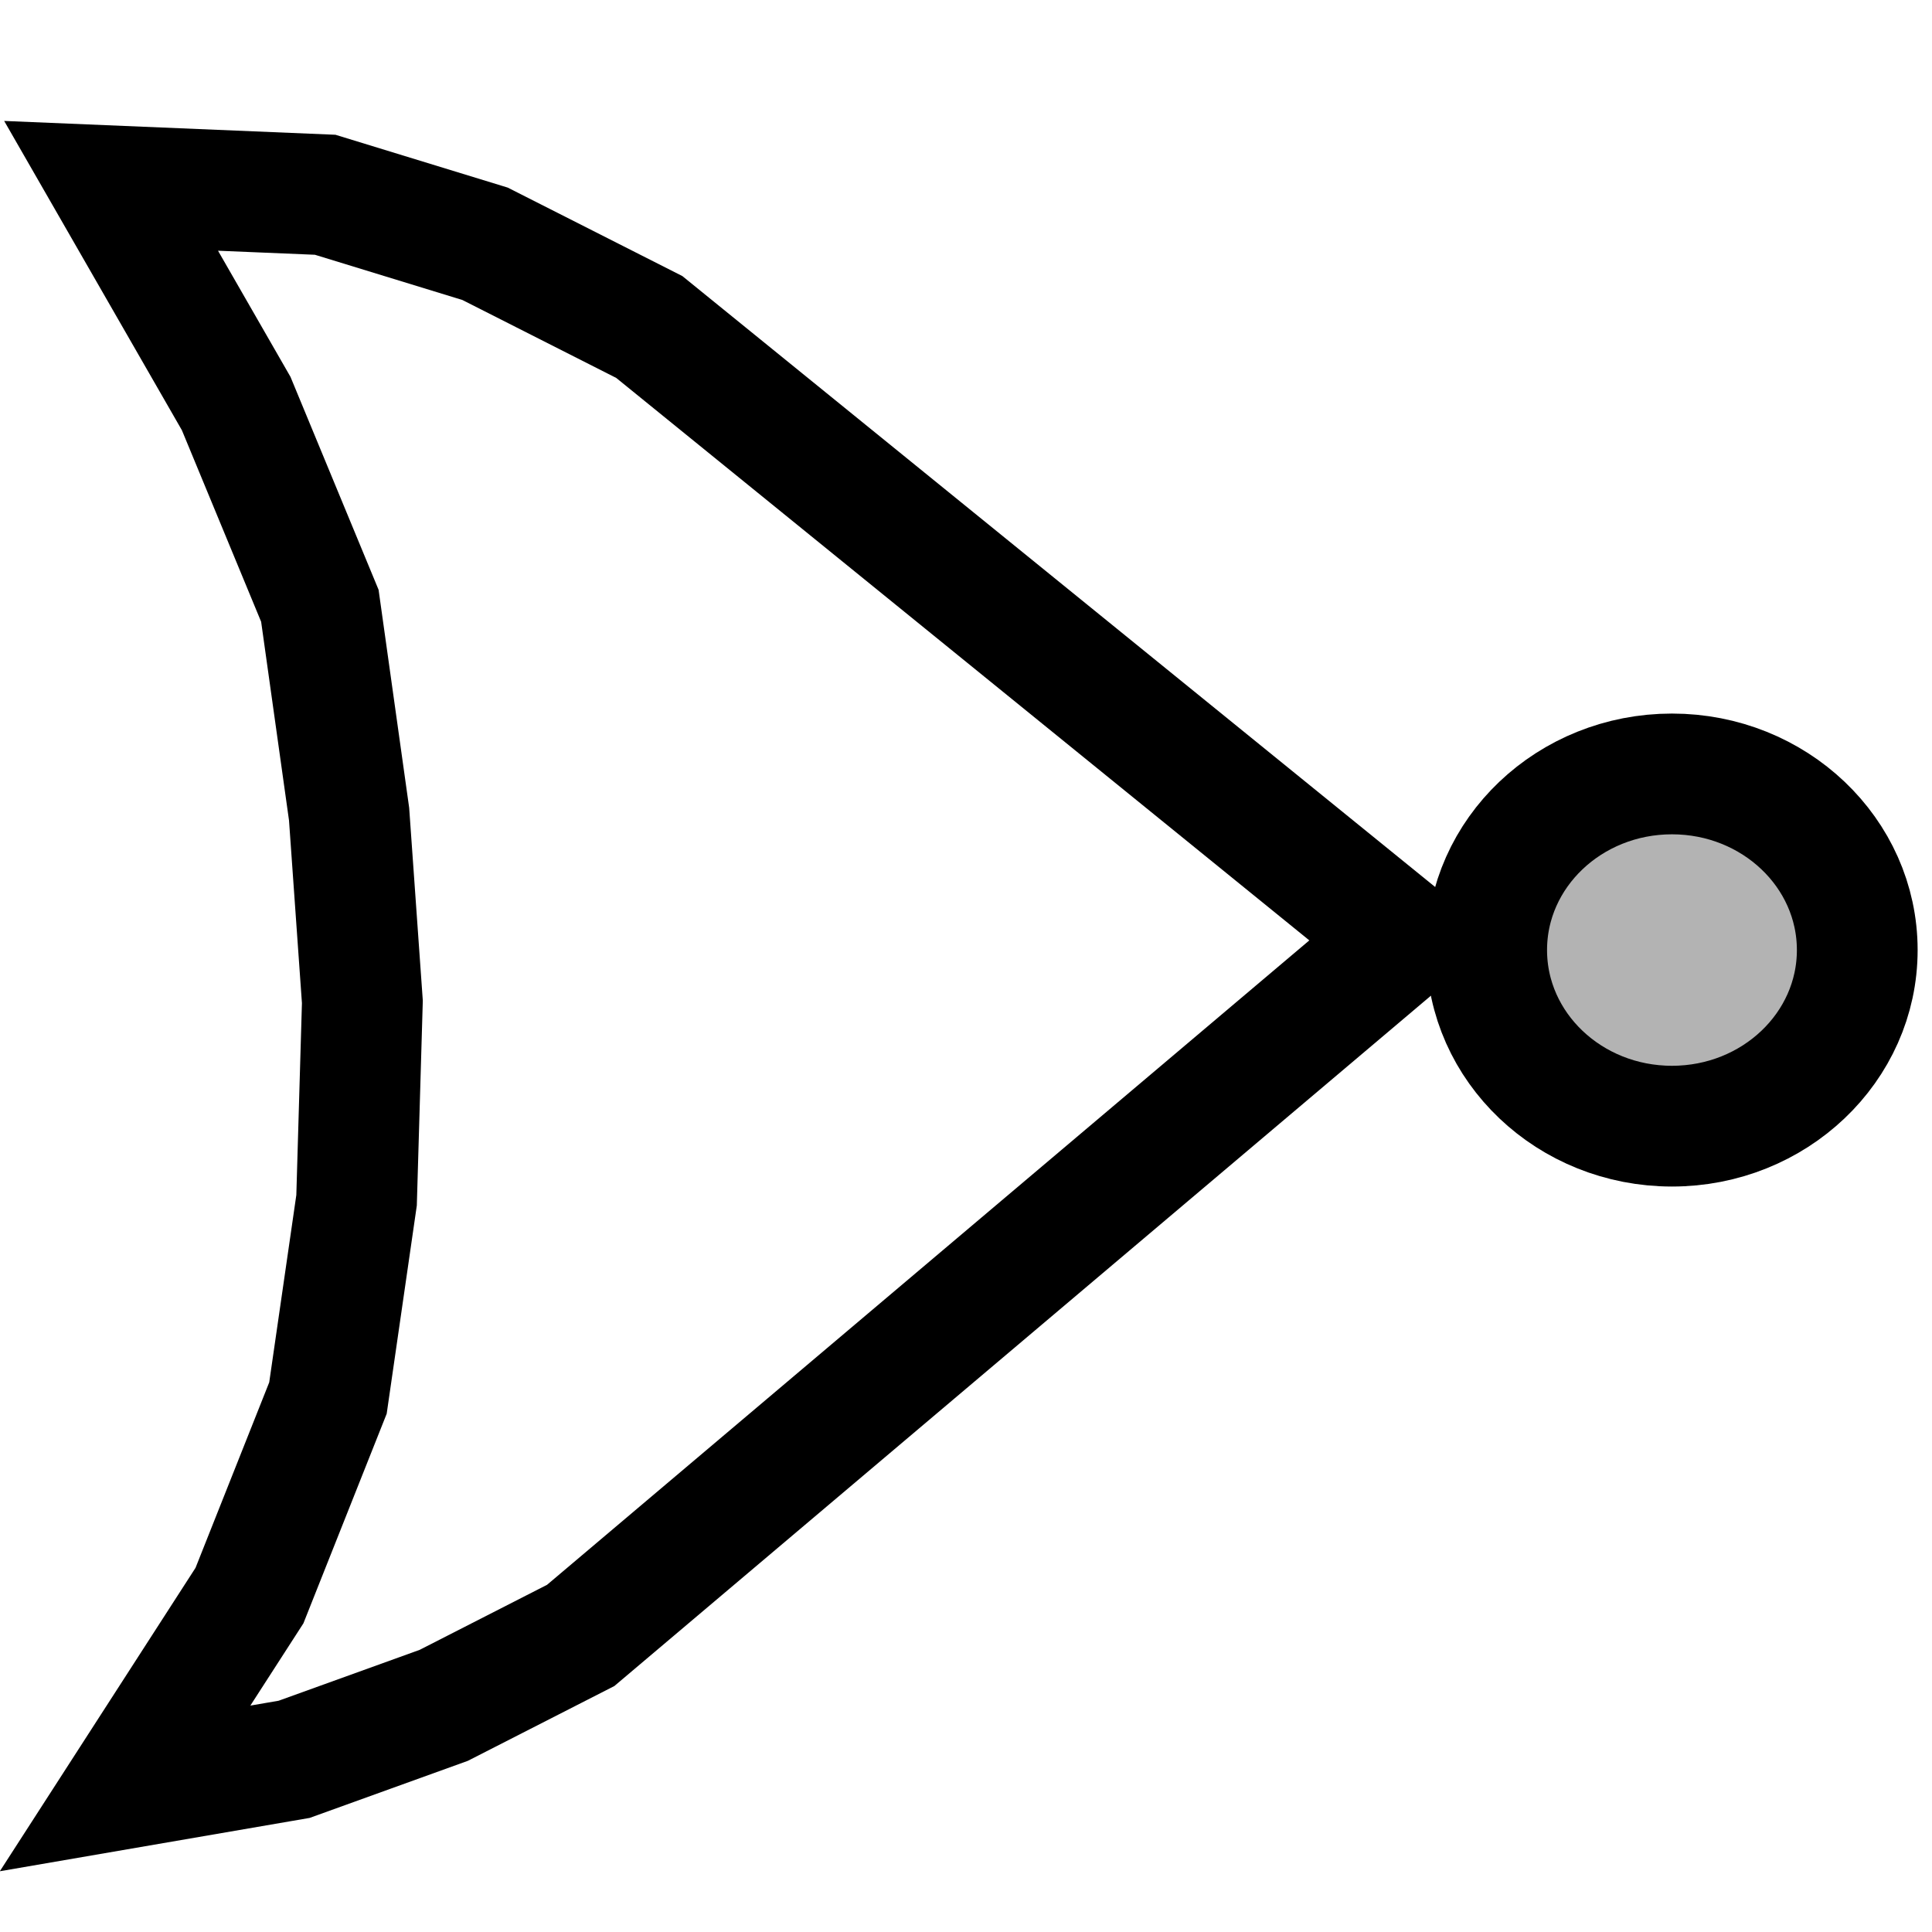
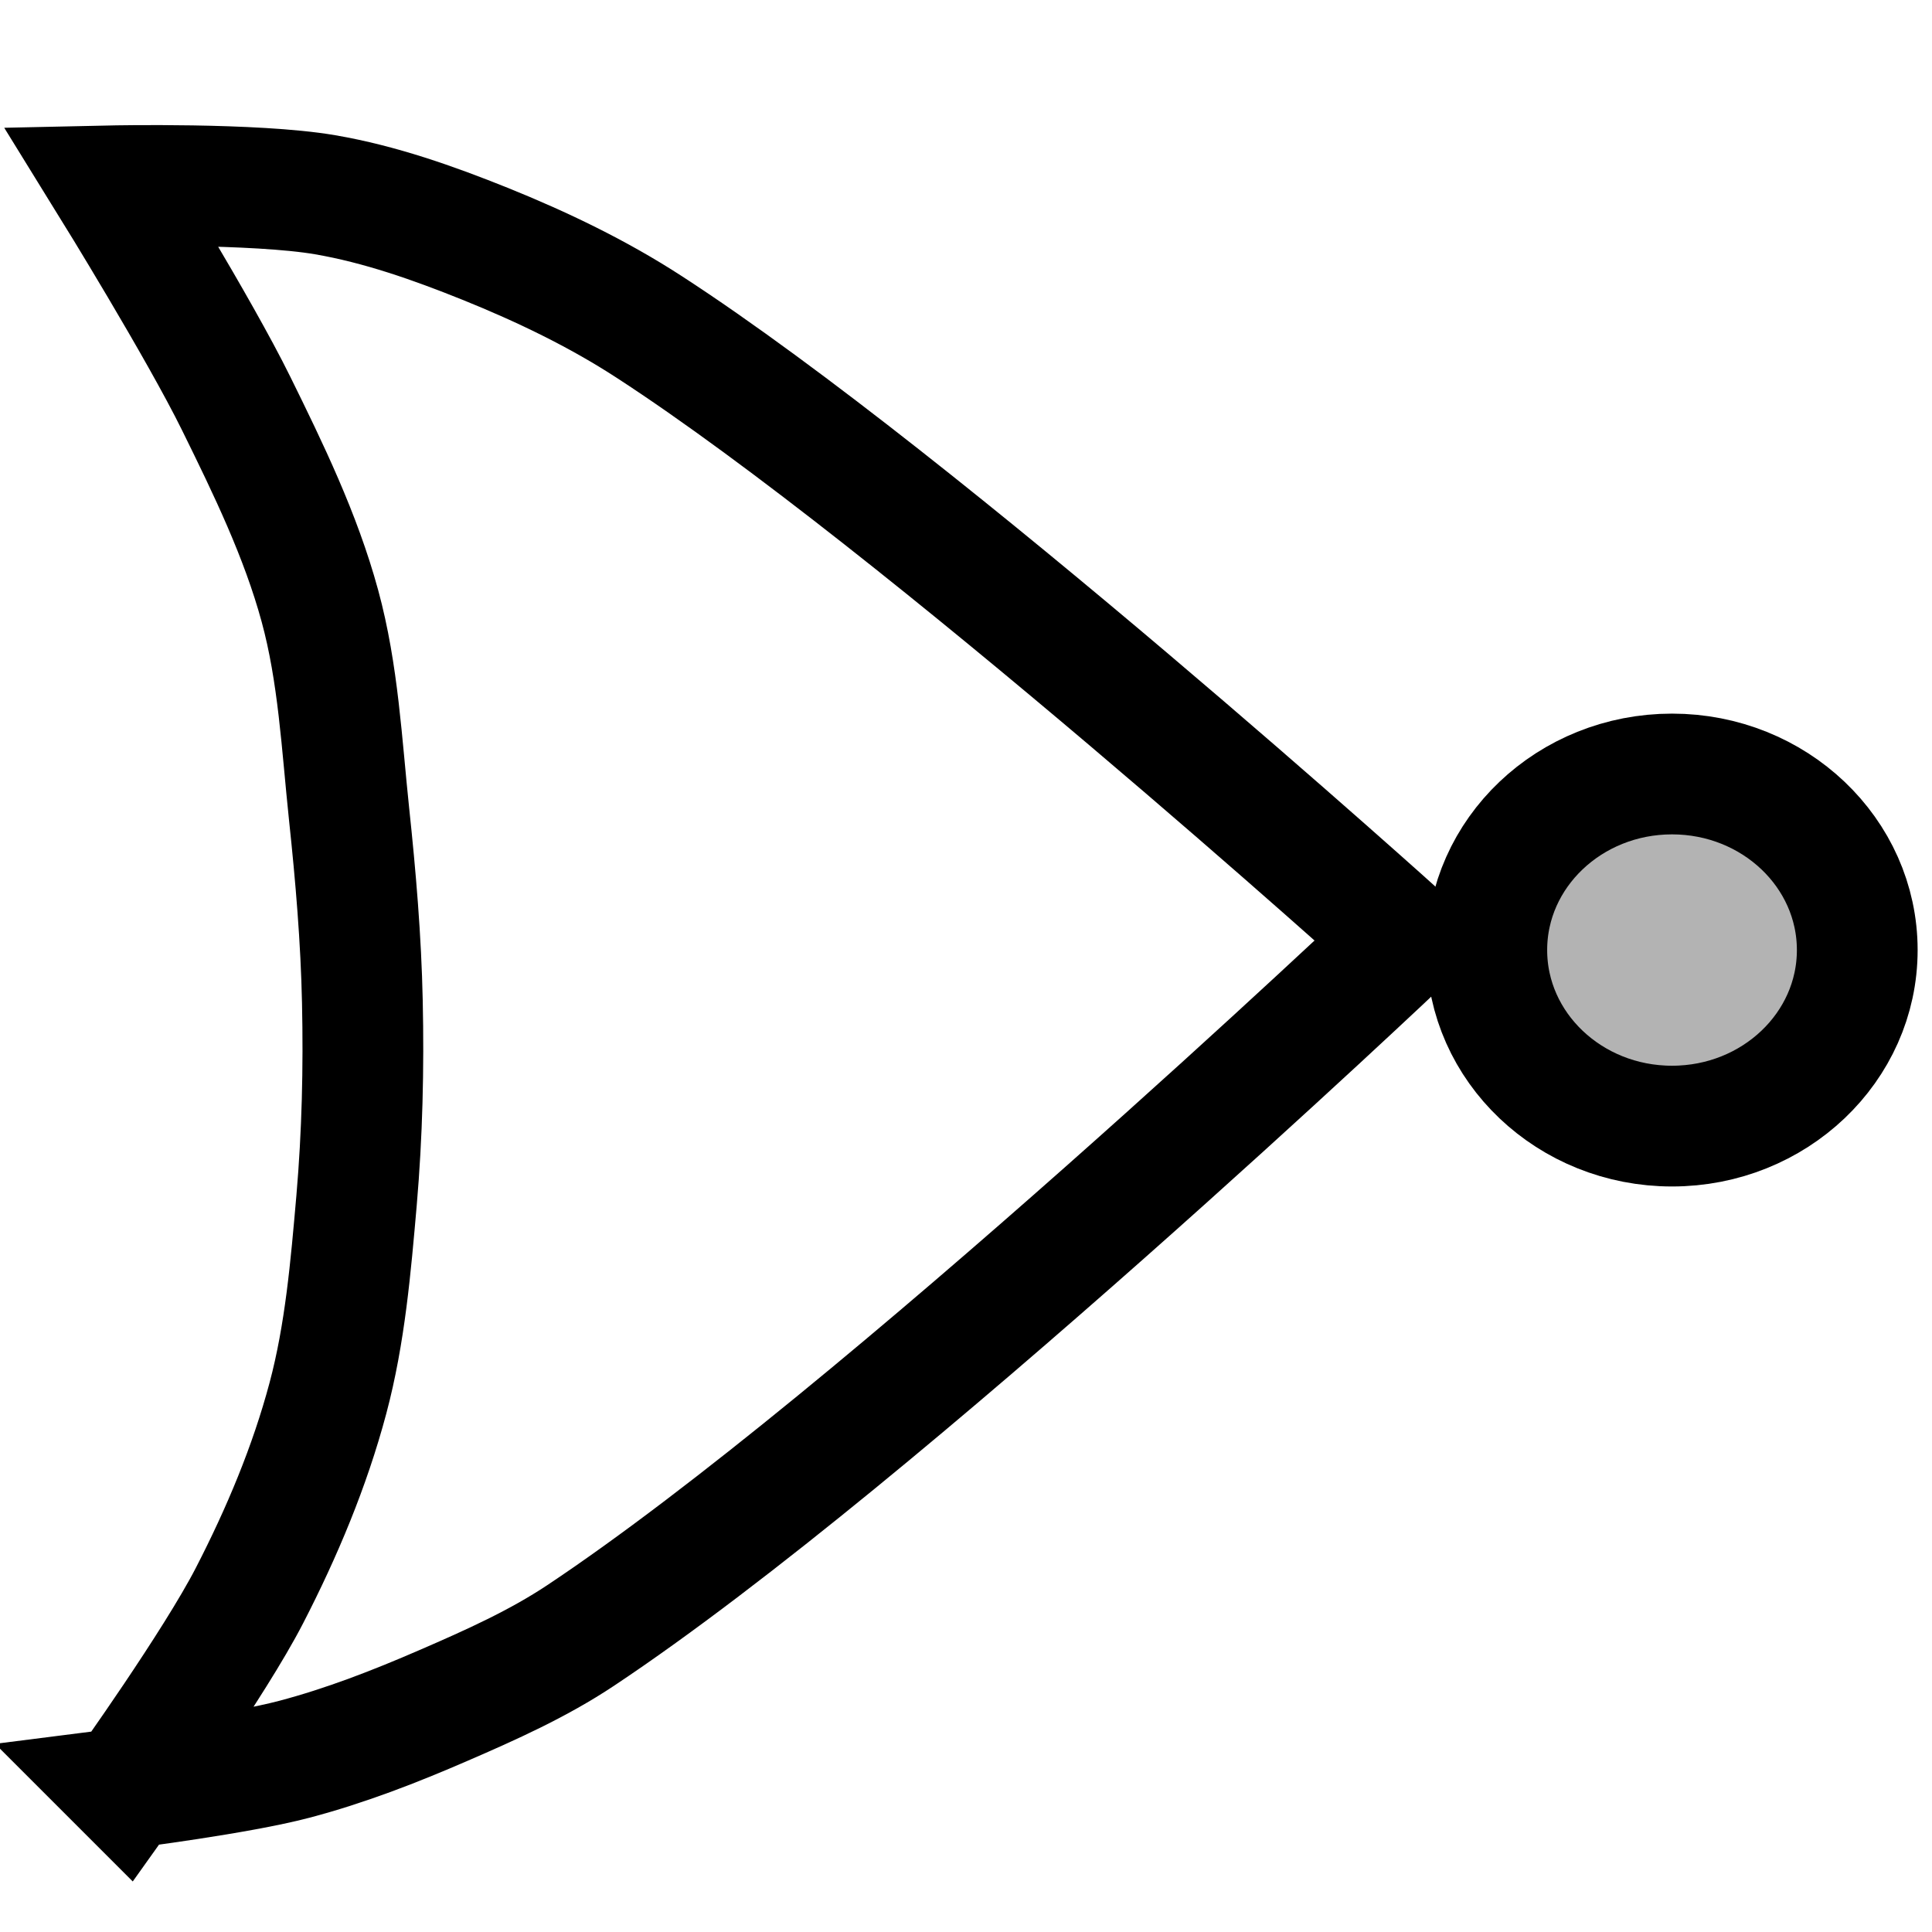
<svg xmlns="http://www.w3.org/2000/svg" width="16" height="16" id="svg2" version="1.1">
  <defs id="defs4" />
  <g id="layer1" transform="translate(0,-1036.362)">
-     <path style="fill:none;stroke:#000000;stroke-width:1px;stroke-linecap:butt;stroke-linejoin:miter;stroke-opacity:1" d="m 1.036,1051.173 1.03,-1.597 0.65,-1.636 0.237,-1.638 0.048,-1.643 -0.11,-1.555 -0.242,-1.725 -0.693,-1.675 -1.036,-1.803 1.773,0.074 1.324,0.406 1.36,0.689 6.25,5.072 -6.818,5.764 -1.134,0.579 -1.239,0.447 z" id="path3253" />
-     <path style="fill:#b3b3b3;fill-opacity:1;stroke:#000000;stroke-opacity:1" id="path3255" d="m 15.381,7.983 a 1.534,1.458 0 1 1 -3.069,0 1.534,1.458 0 1 1 3.069,0 z" transform="translate(0,1036.247)" />
+     <path style="fill:none;stroke:#000000;stroke-width:1px;stroke-linecap:butt;stroke-linejoin:miter;stroke-opacity:1" d="m 1.036,1051.173 c 0,0 0.74,-1.034 1.03,-1.597 0.269,-0.522 0.499,-1.069 0.65,-1.636 0.142,-0.533 0.189,-1.088 0.237,-1.638 0.047,-0.546 0.06,-1.095 0.048,-1.643 -0.011,-0.52 -0.055,-1.038 -0.11,-1.555 -0.061,-0.578 -0.089,-1.165 -0.242,-1.725 -0.159,-0.583 -0.426,-1.133 -0.693,-1.675 -0.306,-0.622 -1.036,-1.803 -1.036,-1.803 0,0 1.19,-0.026 1.773,0.074 0.455,0.078 0.896,0.234 1.324,0.406 0.471,0.19 0.934,0.412 1.36,0.689 2.251,1.46 6.25,5.072 6.25,5.072 0,0 -4.34,4.116 -6.818,5.764 -0.353,0.235 -0.744,0.41 -1.134,0.579 -0.403,0.175 -0.814,0.335 -1.239,0.447 -0.458,0.121 -1.401,0.24 -1.401,0.24 z" id="path3253" />
+     <path style="fill:#b3b3b3;fill-opacity:1;stroke:#000000;stroke-opacity:1" id="path3255" d="m 15.381,7.983 c 0,0.805 -0.687,1.458 -1.534,1.458 -0.847,0 -1.534,-0.653 -1.534,-1.458 0,-0.805 0.687,-1.458 1.534,-1.458 0.847,0 1.534,0.653 1.534,1.458 z" transform="translate(0,1036.247)" />
  </g>
</svg>
